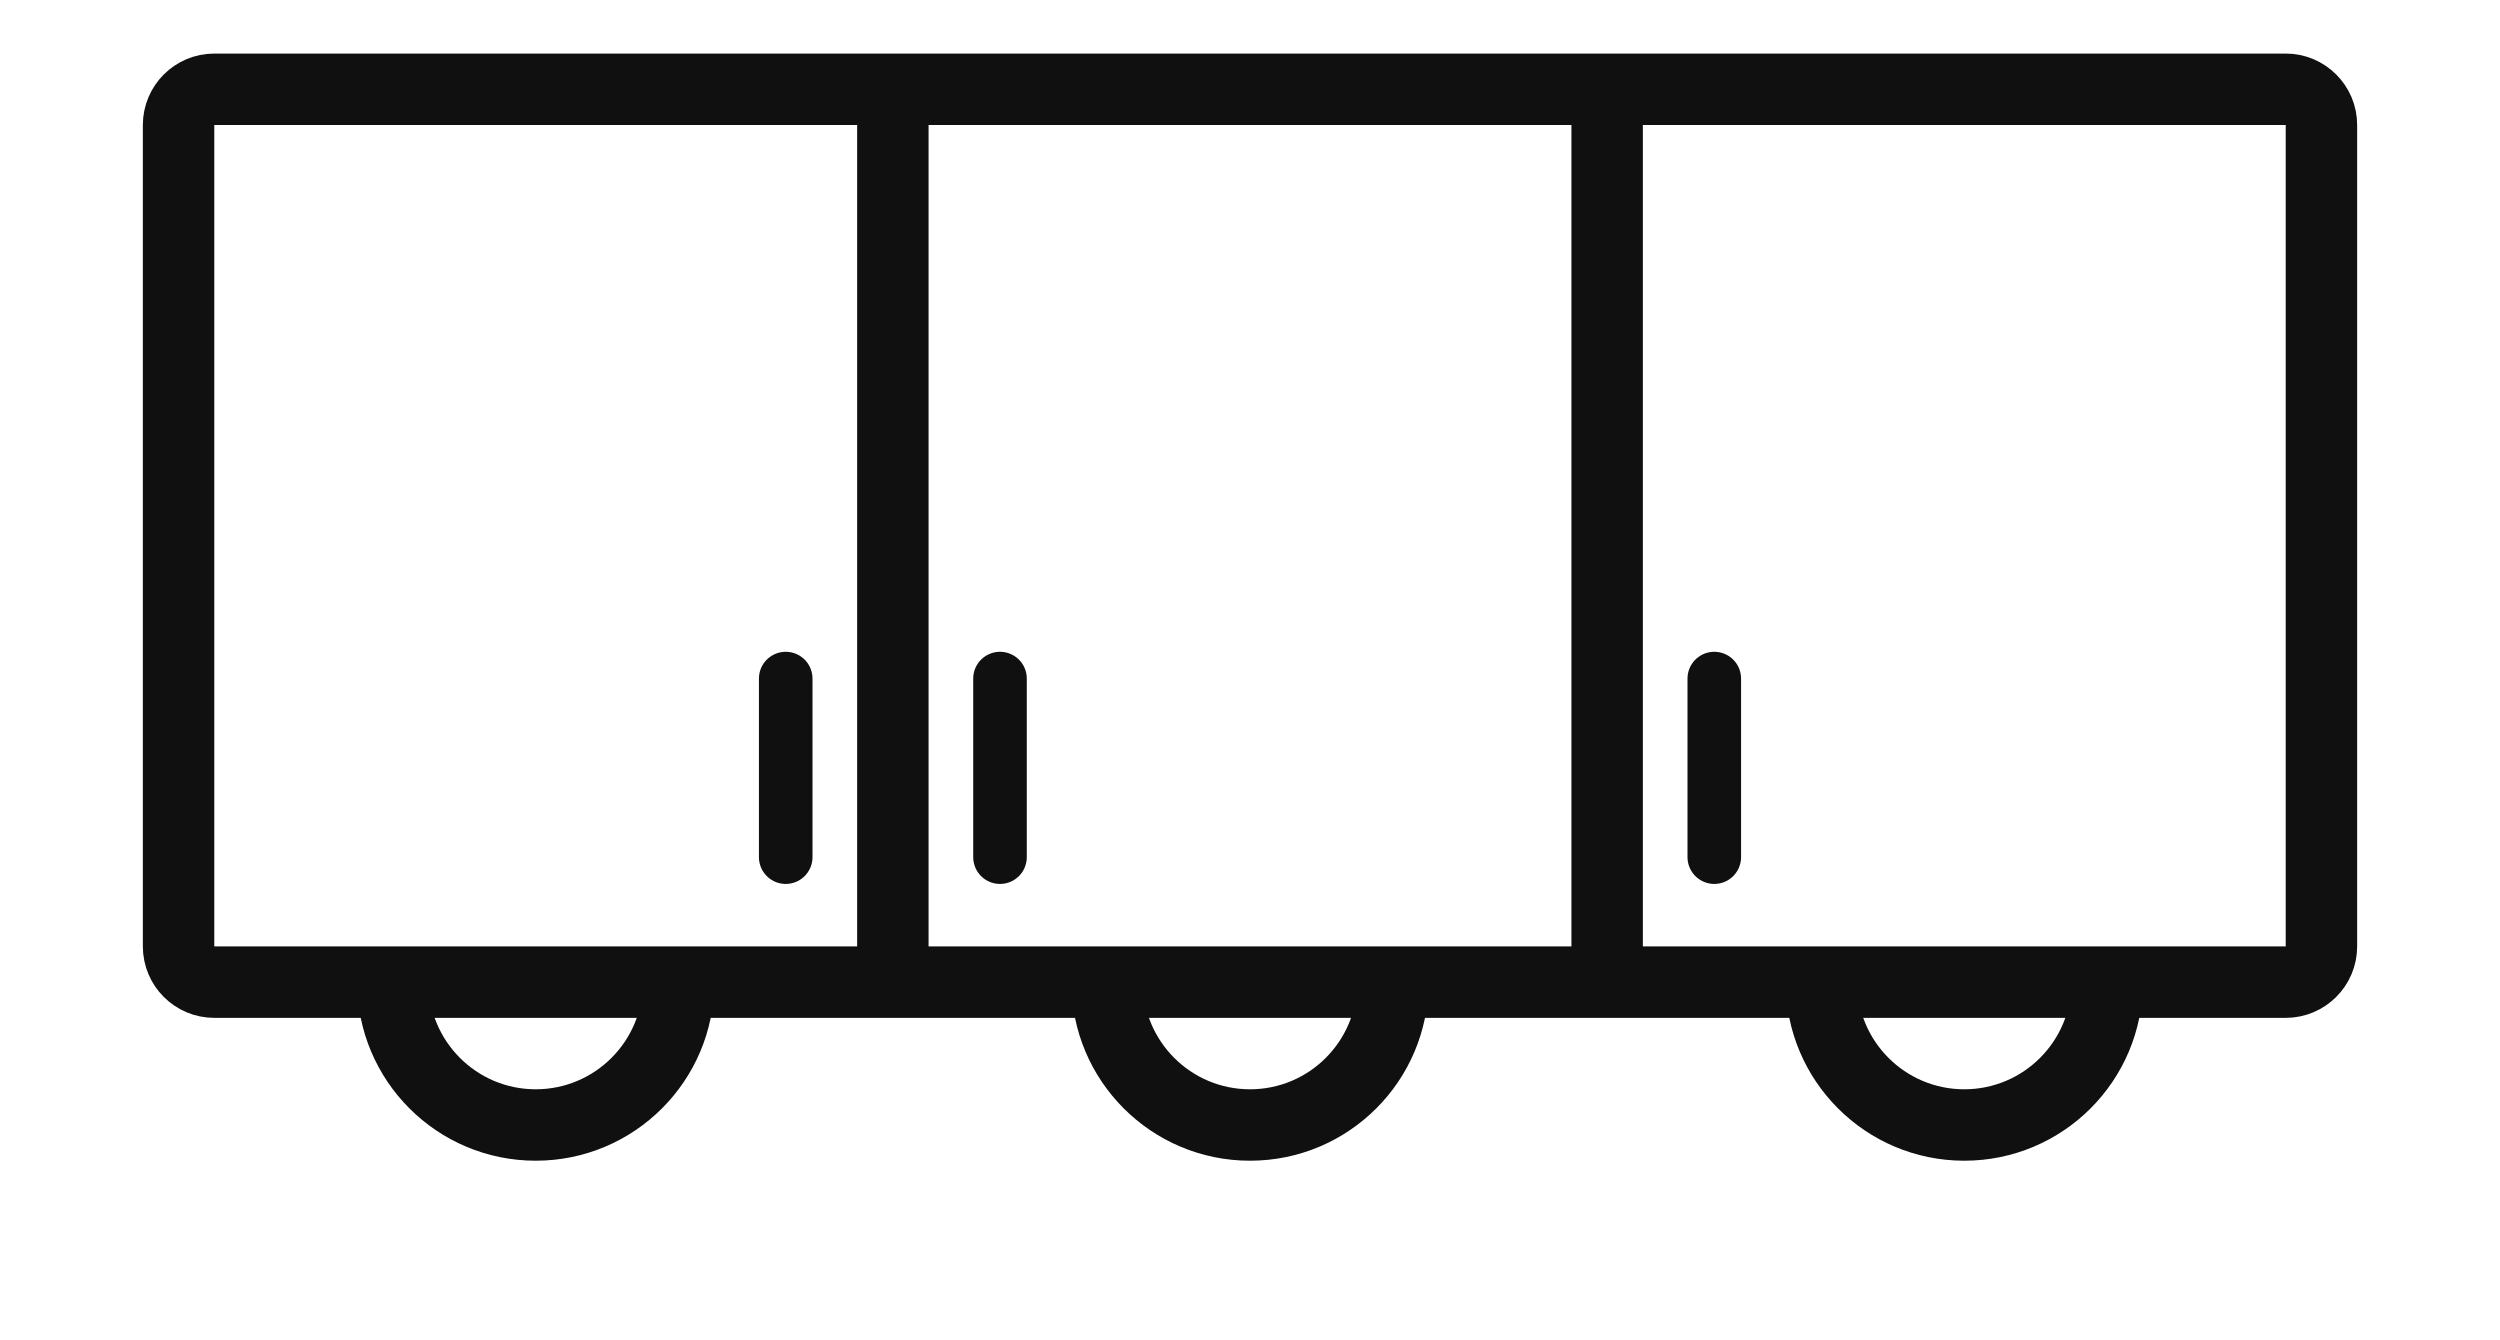
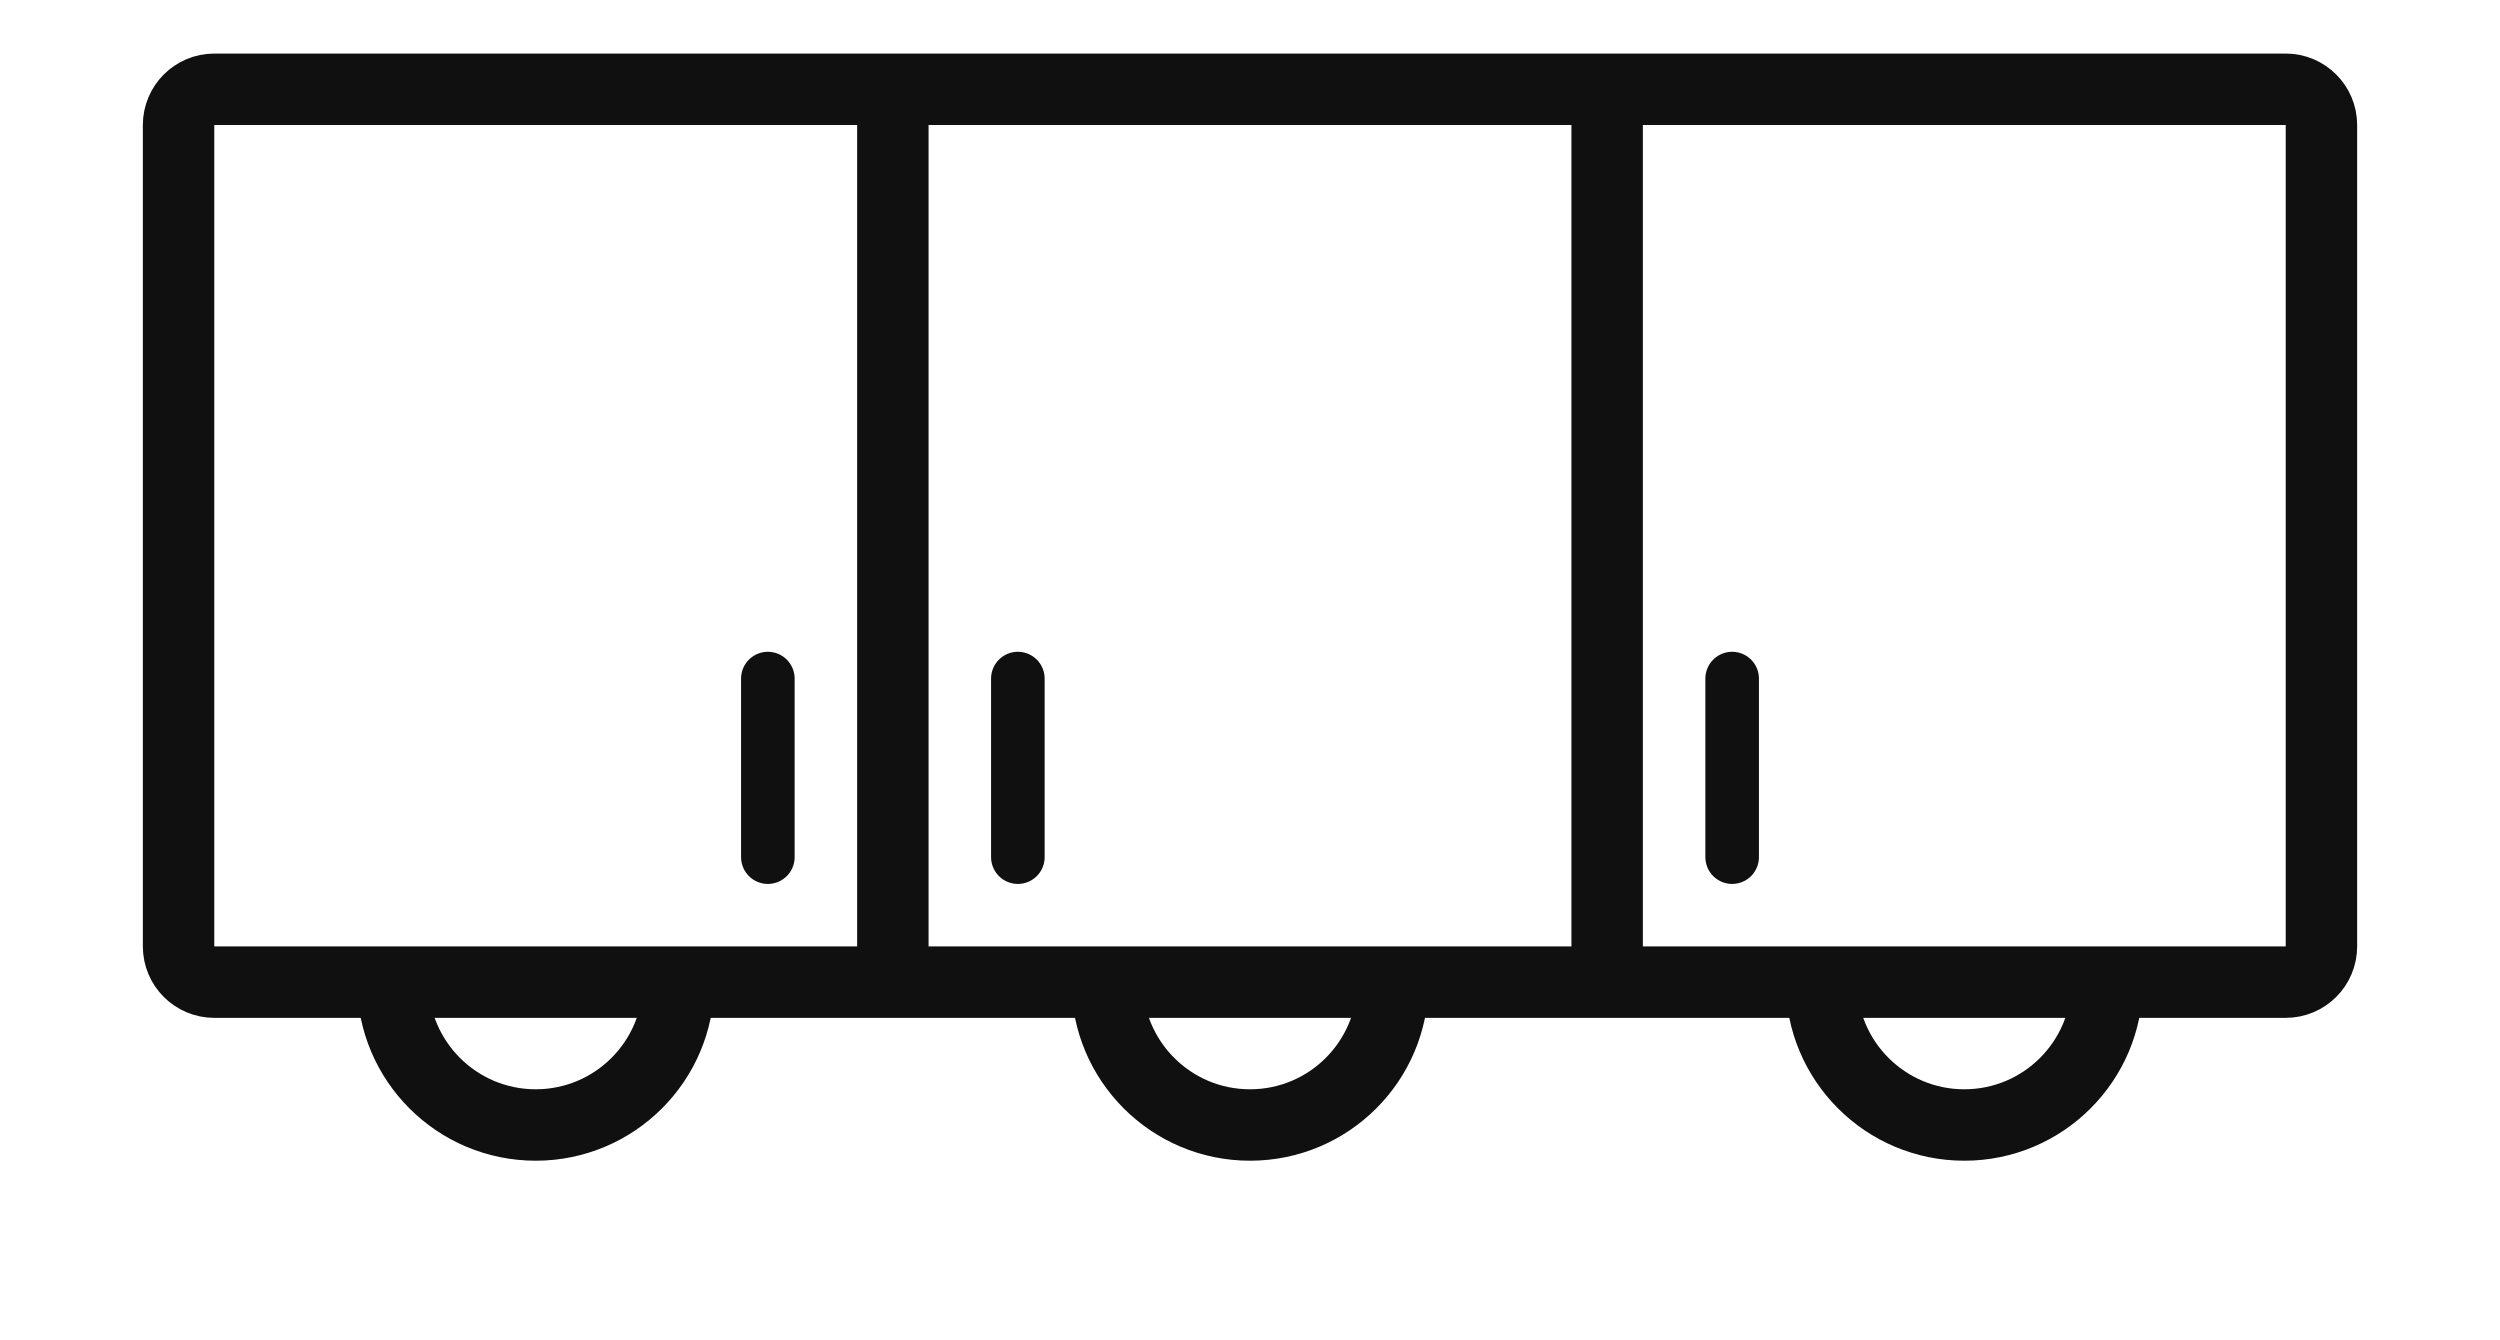
<svg xmlns="http://www.w3.org/2000/svg" version="1.1" id="Capa_1" color="#101010" viewBox="0 0 140 75">
  <g stroke="currentcolor" fill="currentcolor">
    <rect x="10" y="5" width="120" height="50" rx="2" ry="2" fill="none" stroke-width="4" />
    <line x1="50" y1="5" x2="50" y2="55" stroke-width="4" />
    <line x1="90" y1="5" x2="90" y2="55" stroke-width="4" />
    <g transform="translate(0,10)">
-       <line x1="44" y1="38" x2="44" y2="28" stroke-width="3" stroke-linecap="round" />
-       <line x1="56" y1="38" x2="56" y2="28" stroke-width="3" stroke-linecap="round" />
-       <line x1="96" y1="38" x2="96" y2="28" stroke-width="3" stroke-linecap="round" />
+       <line x1="43" y1="38" x2="43" y2="28" stroke-width="3" stroke-linecap="round" />
+       <line x1="57" y1="38" x2="57" y2="28" stroke-width="3" stroke-linecap="round" />
+       <line x1="97" y1="38" x2="97" y2="28" stroke-width="3" stroke-linecap="round" />
      <path fill="none" stroke-width="4" d="M 22 45 A 8 8 0 0 0 38 45" />
      <path fill="none" stroke-width="4" d="M 62 45 A 8 8 0 0 0 78 45" />
      <path fill="none" stroke-width="4" d="M 102 45 A 8 8 0 0 0 118 45" />
    </g>
  </g>
</svg>
